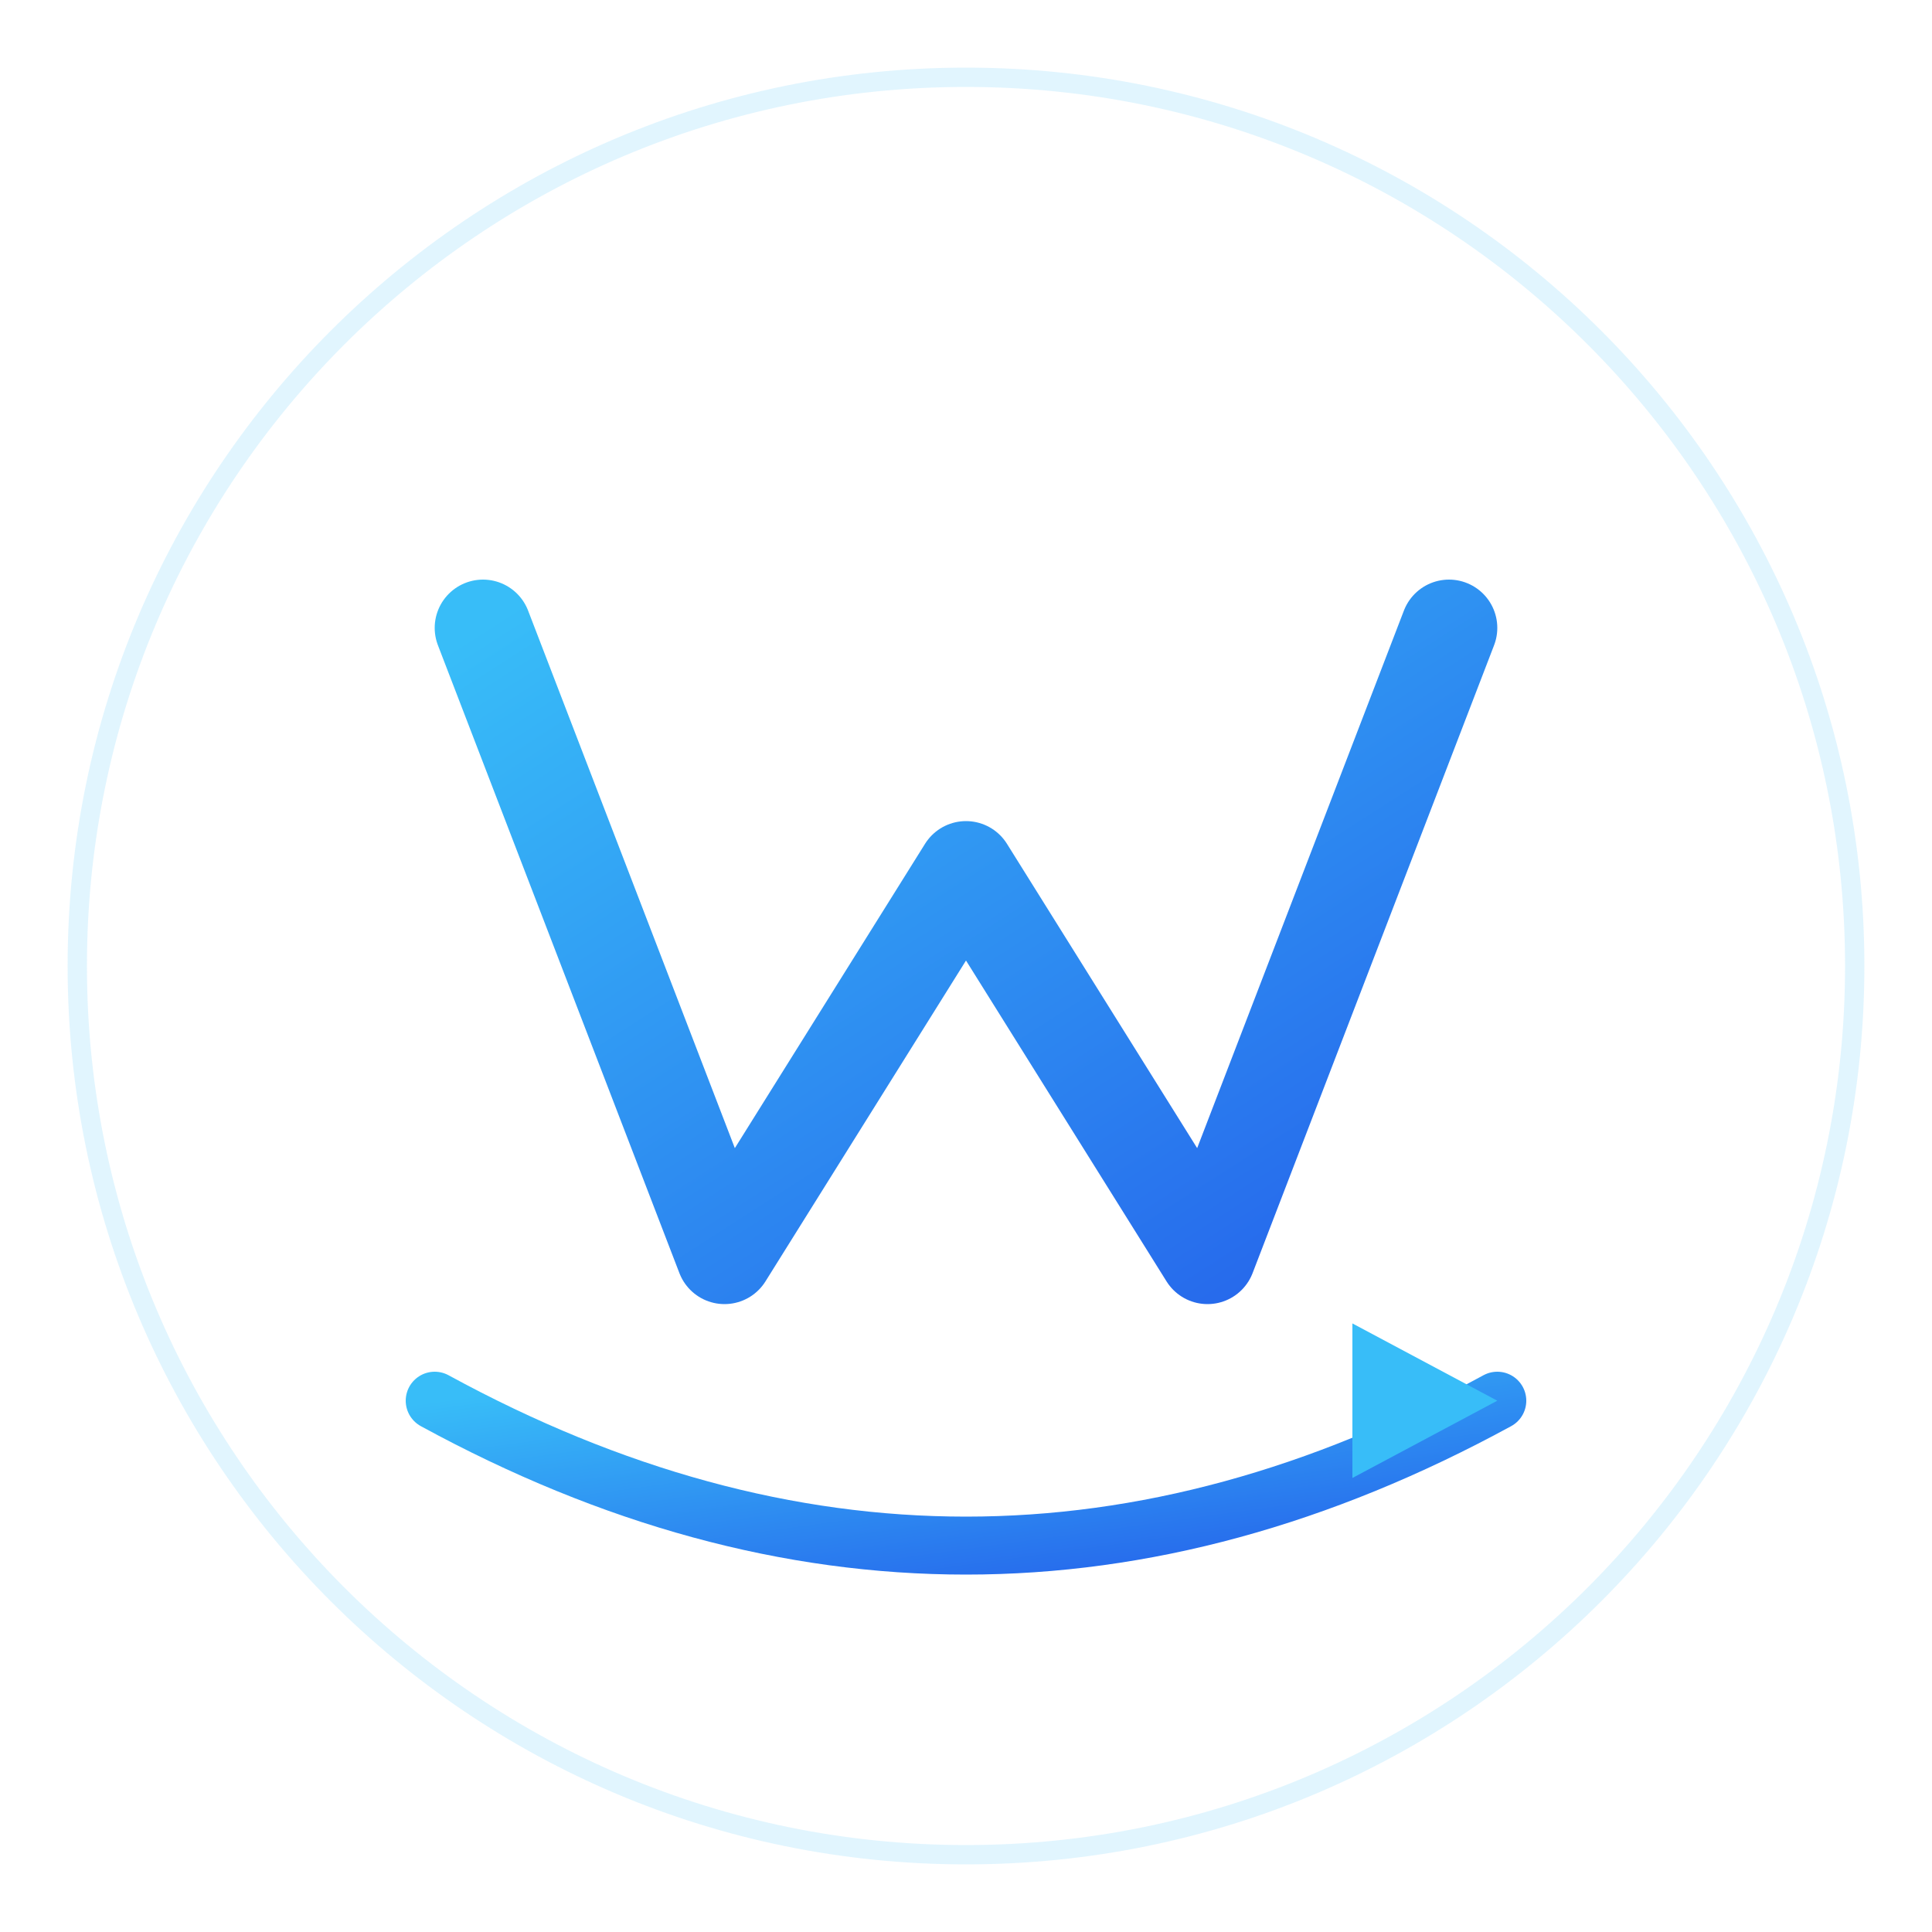
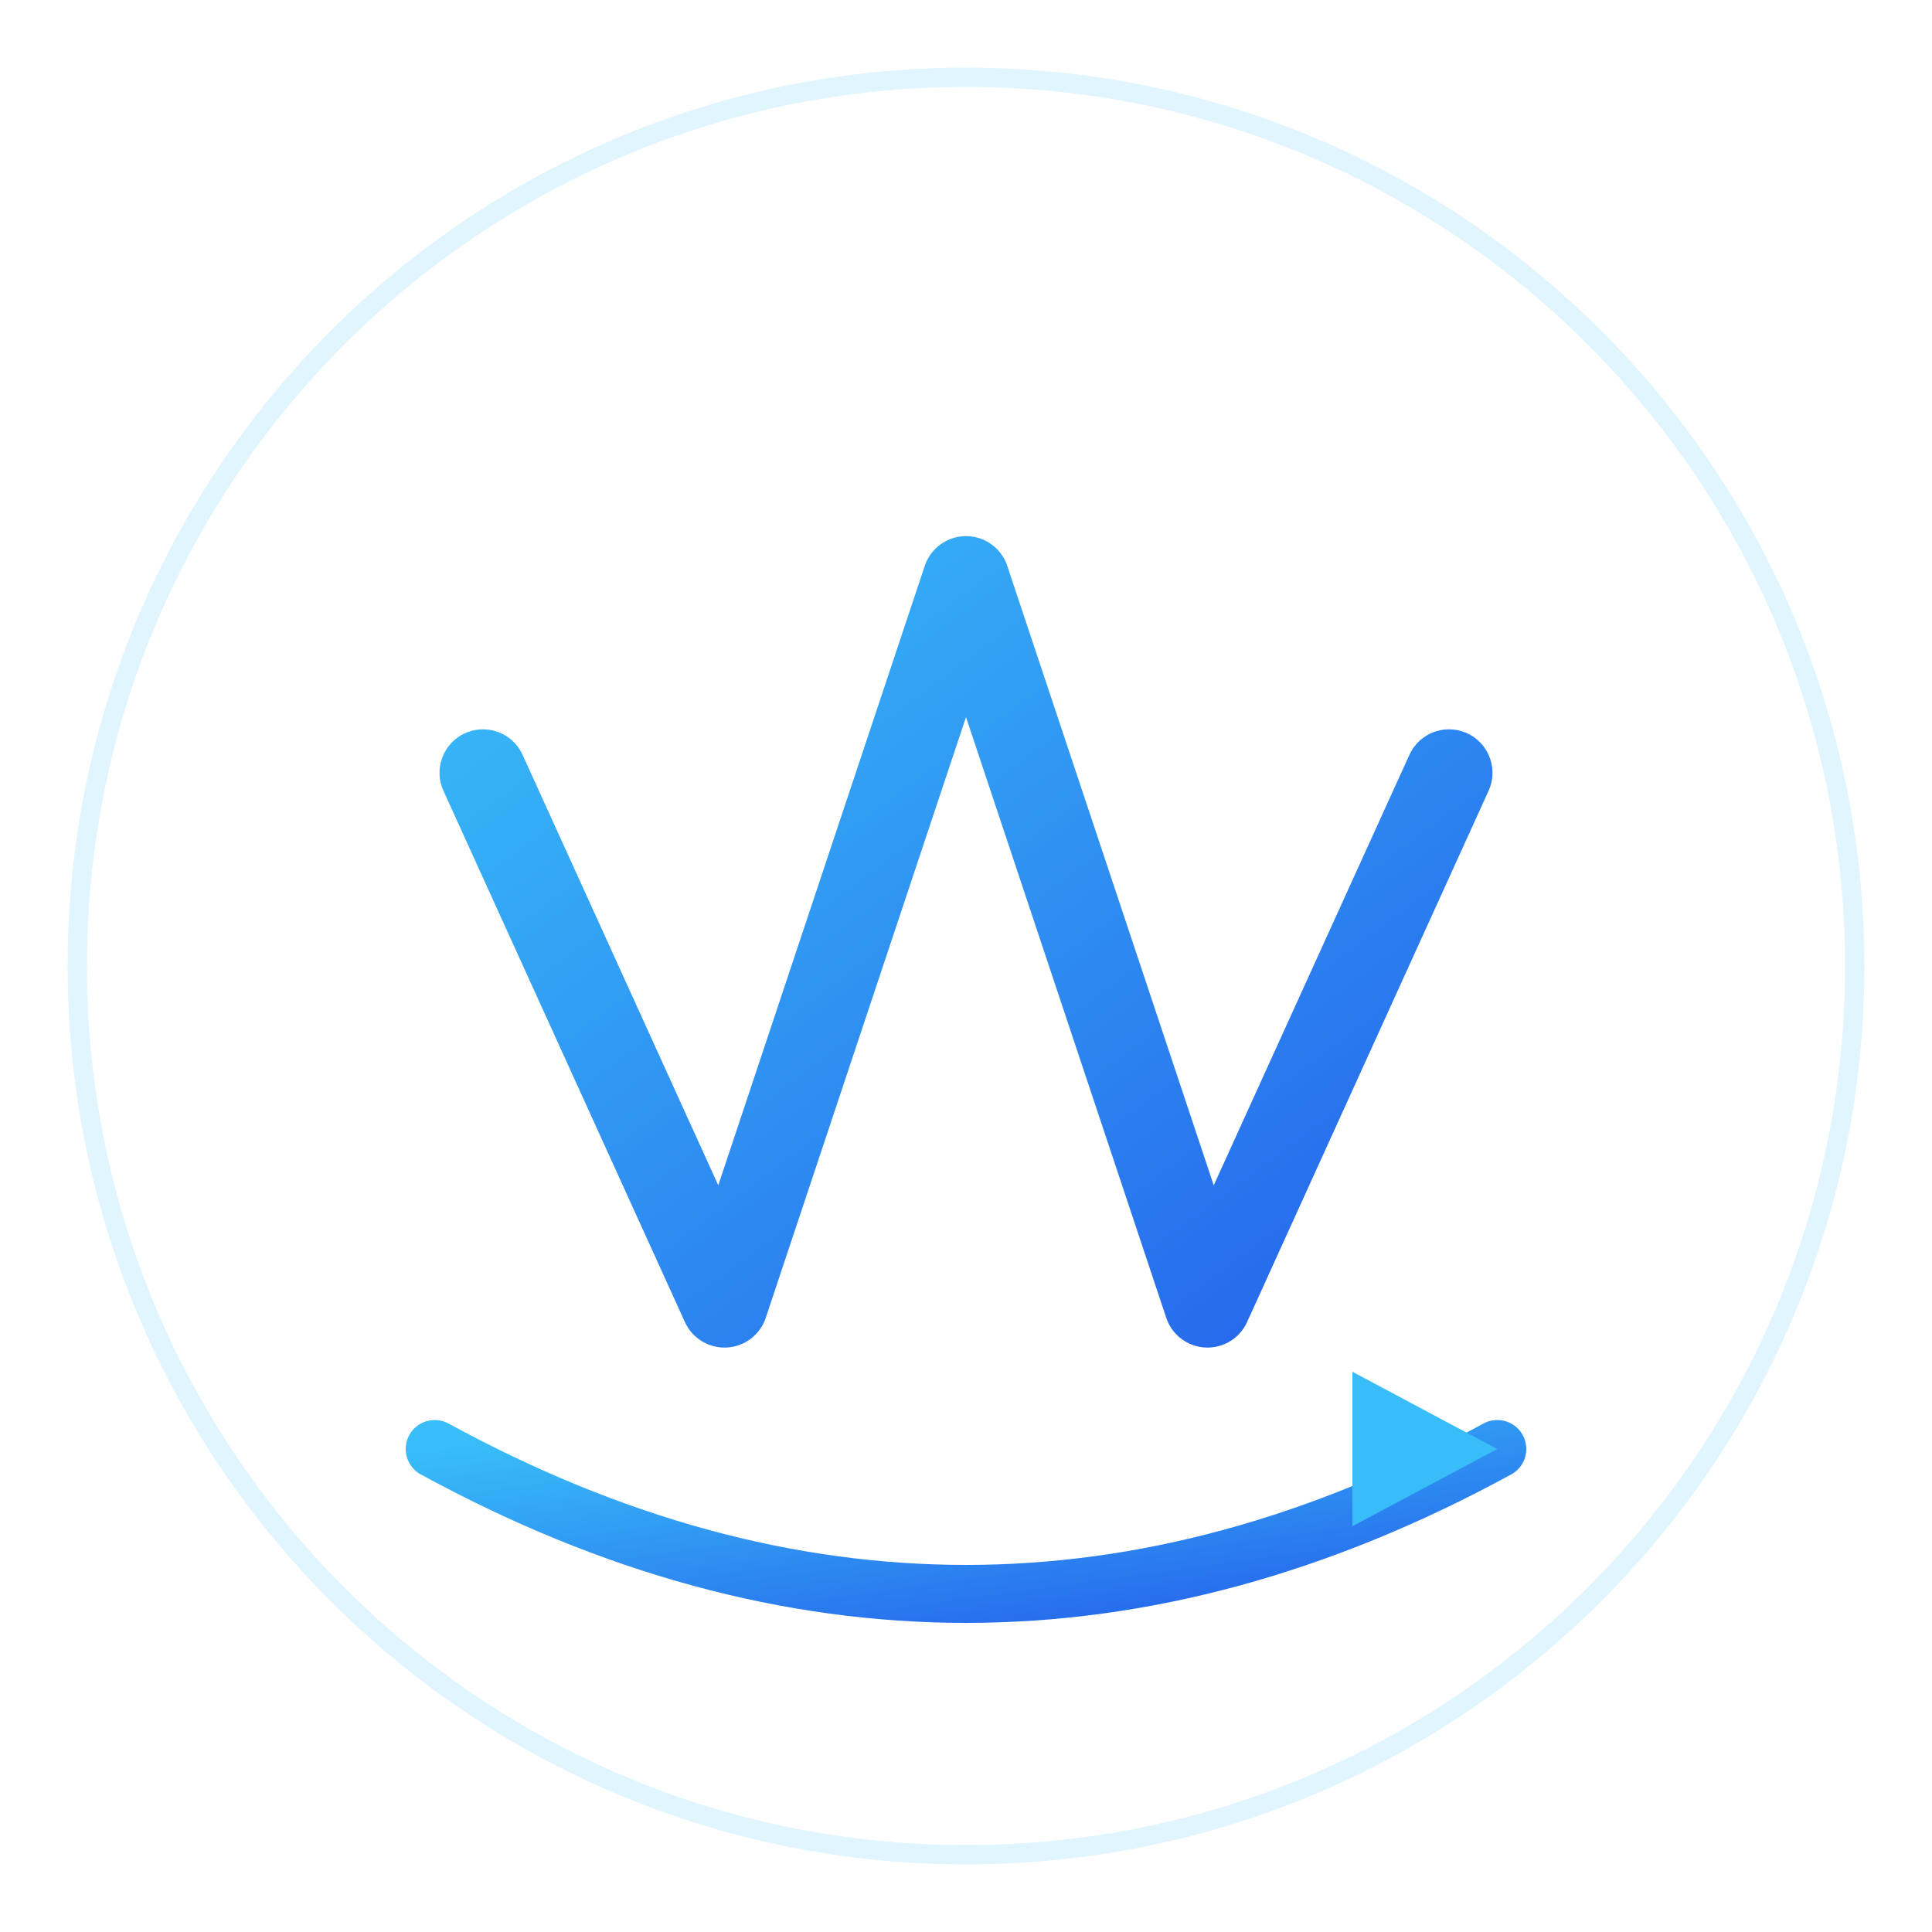
<svg xmlns="http://www.w3.org/2000/svg" viewBox="0 0 200 200" width="200" height="200">
  <defs>
    <linearGradient id="g1" x1="0%" y1="0%" x2="100%" y2="100%">
      <stop offset="0%" stop-color="#38bdf8" />
      <stop offset="100%" stop-color="#2563eb" />
    </linearGradient>
  </defs>
  <circle cx="100" cy="100" r="92" fill="none" stroke="rgba(56,189,248,.15)" stroke-width="2" />
  <g transform="translate(100,100)">
-     <path d="M-50,-35 L-25,30 L0,-10 L25,30 L50,-35" stroke="url(#g1)" stroke-width="10" stroke-linecap="round" stroke-linejoin="round" fill="none" />
-     <path d="M-55,45 Q0,75 55,45" stroke="url(#g1)" stroke-width="6" stroke-linecap="round" fill="none" />
-     <polygon points="55,45 40,37 40,53" fill="#38bdf8" />
+     <path d="M-50,-20 L-25,35 L0,-40 L25,35 L50,-20" stroke="url(#g1)" stroke-width="9" stroke-linecap="round" stroke-linejoin="round" fill="none" />
+     <path d="M-55,50 Q0,80 55,50" stroke="url(#g1)" stroke-width="6" stroke-linecap="round" fill="none" />
+     <polygon points="55,50 40,42 40,58" fill="#38bdf8" />
  </g>
</svg>
